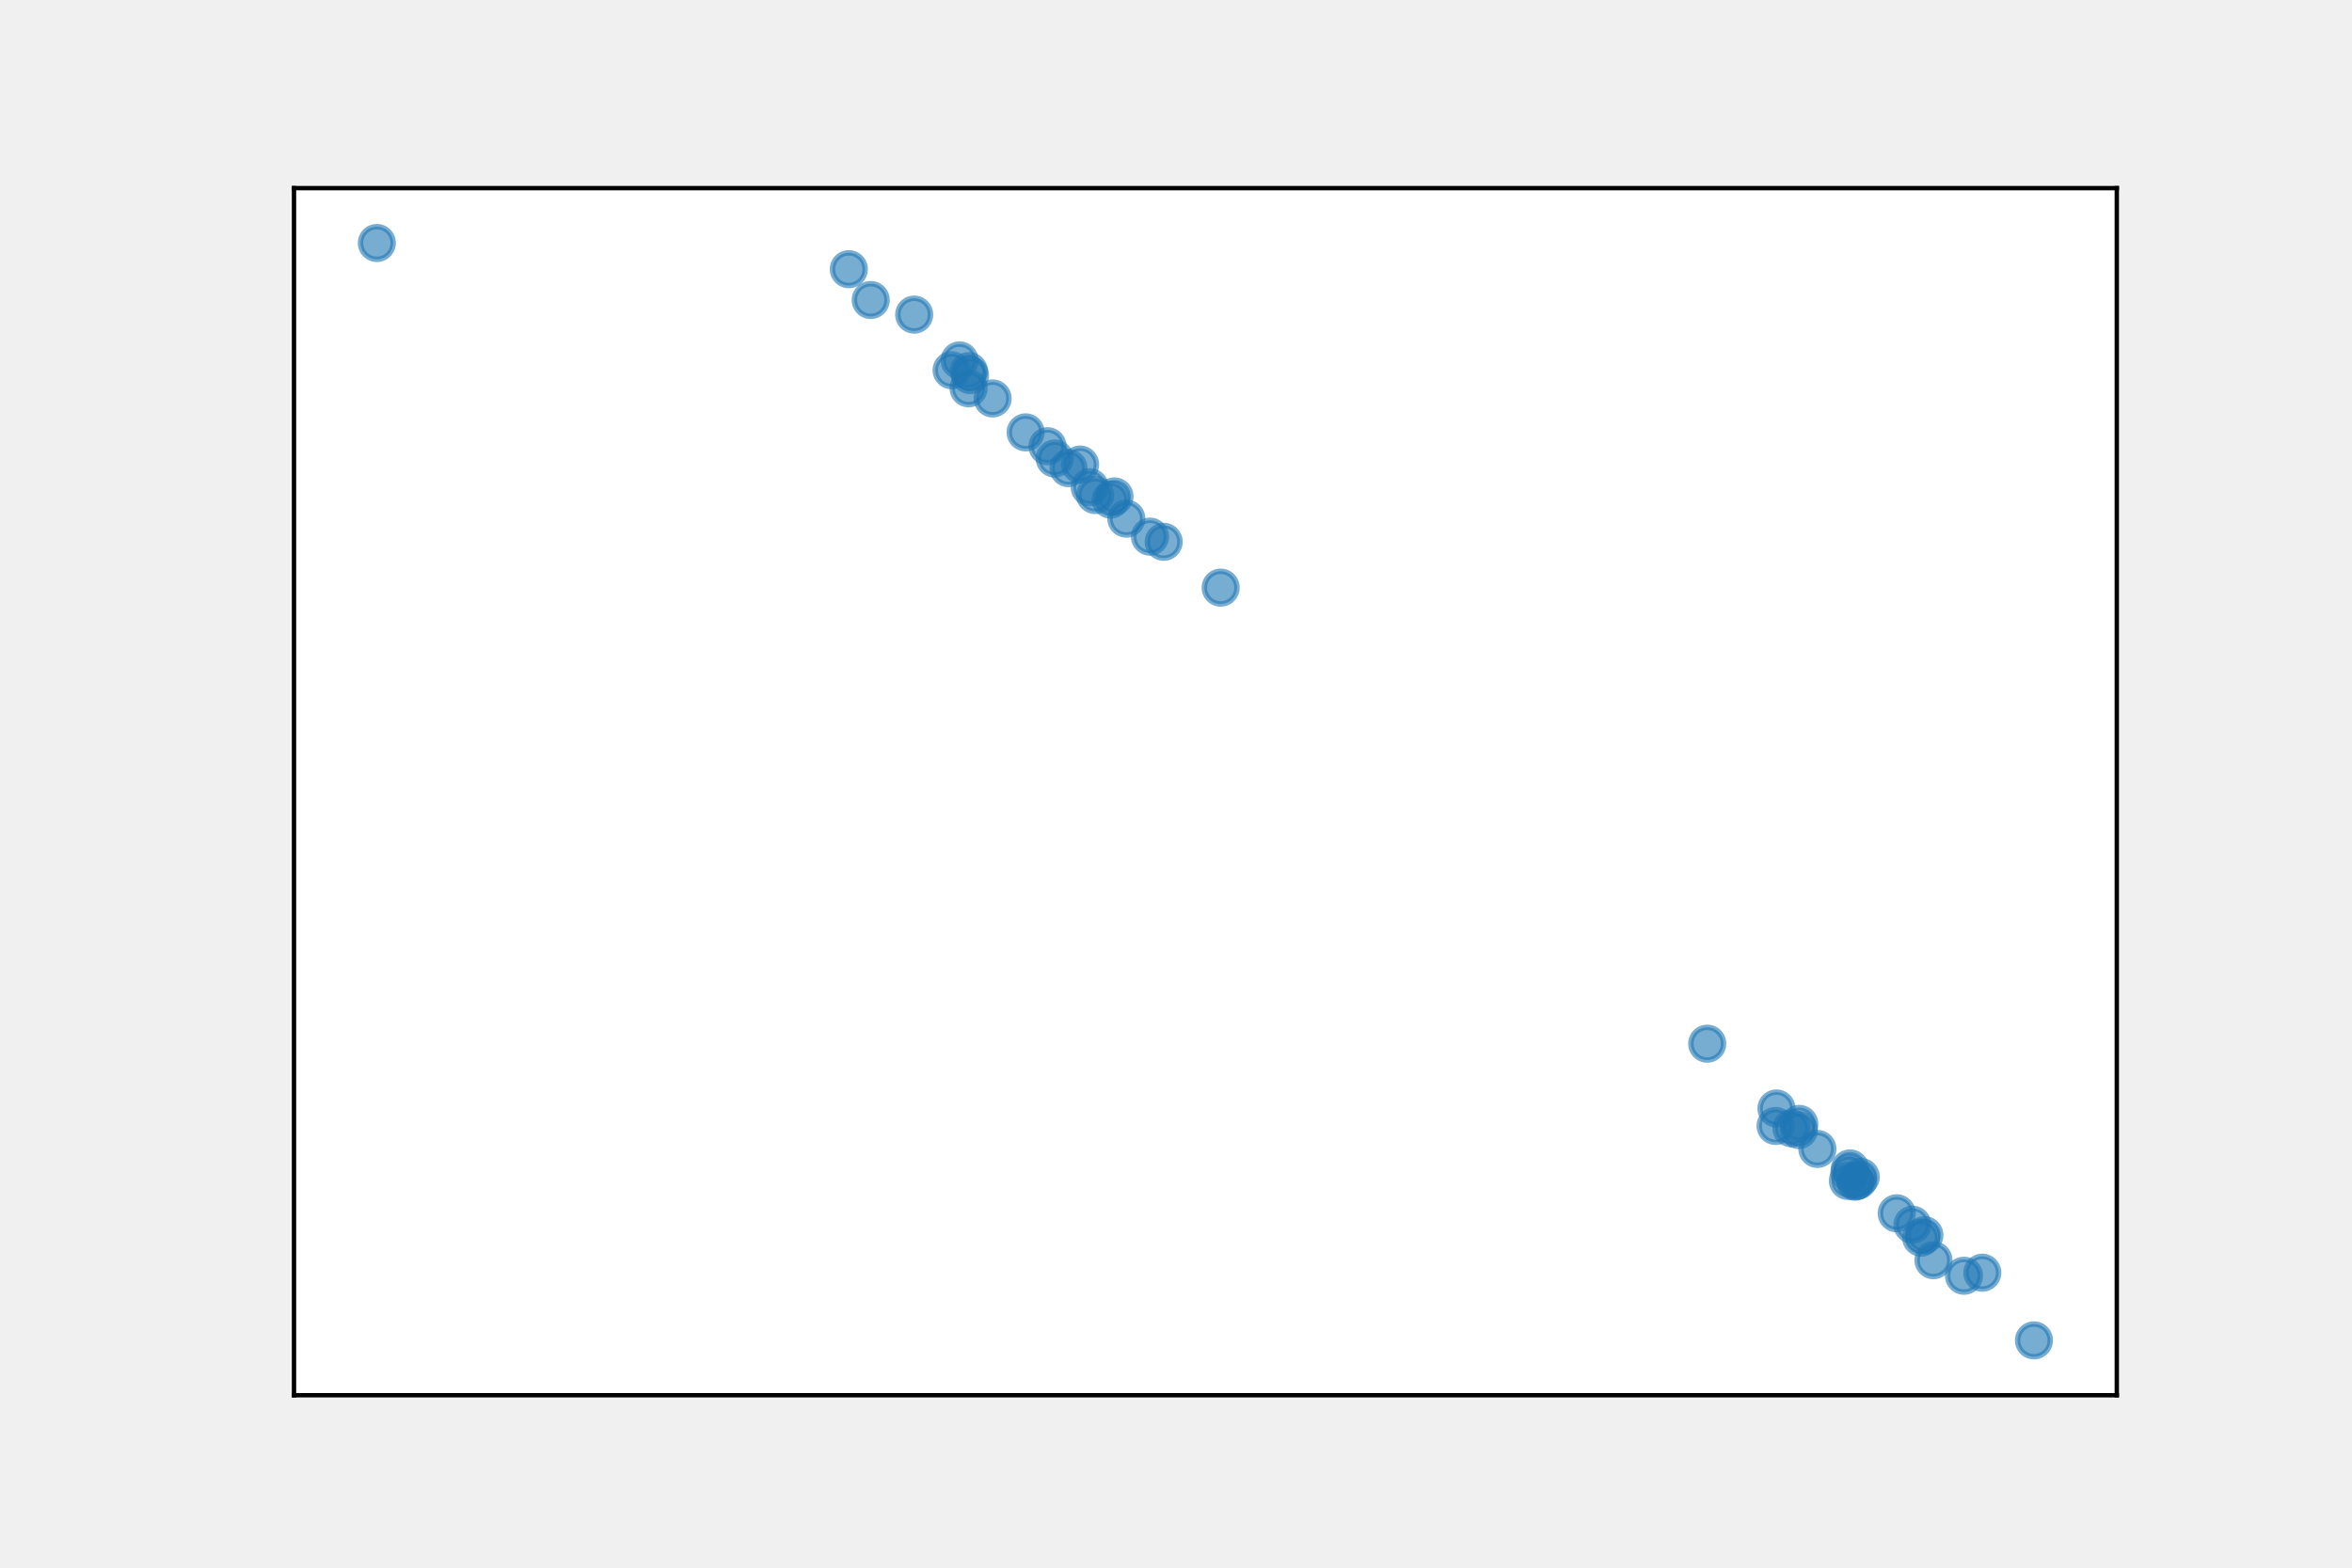
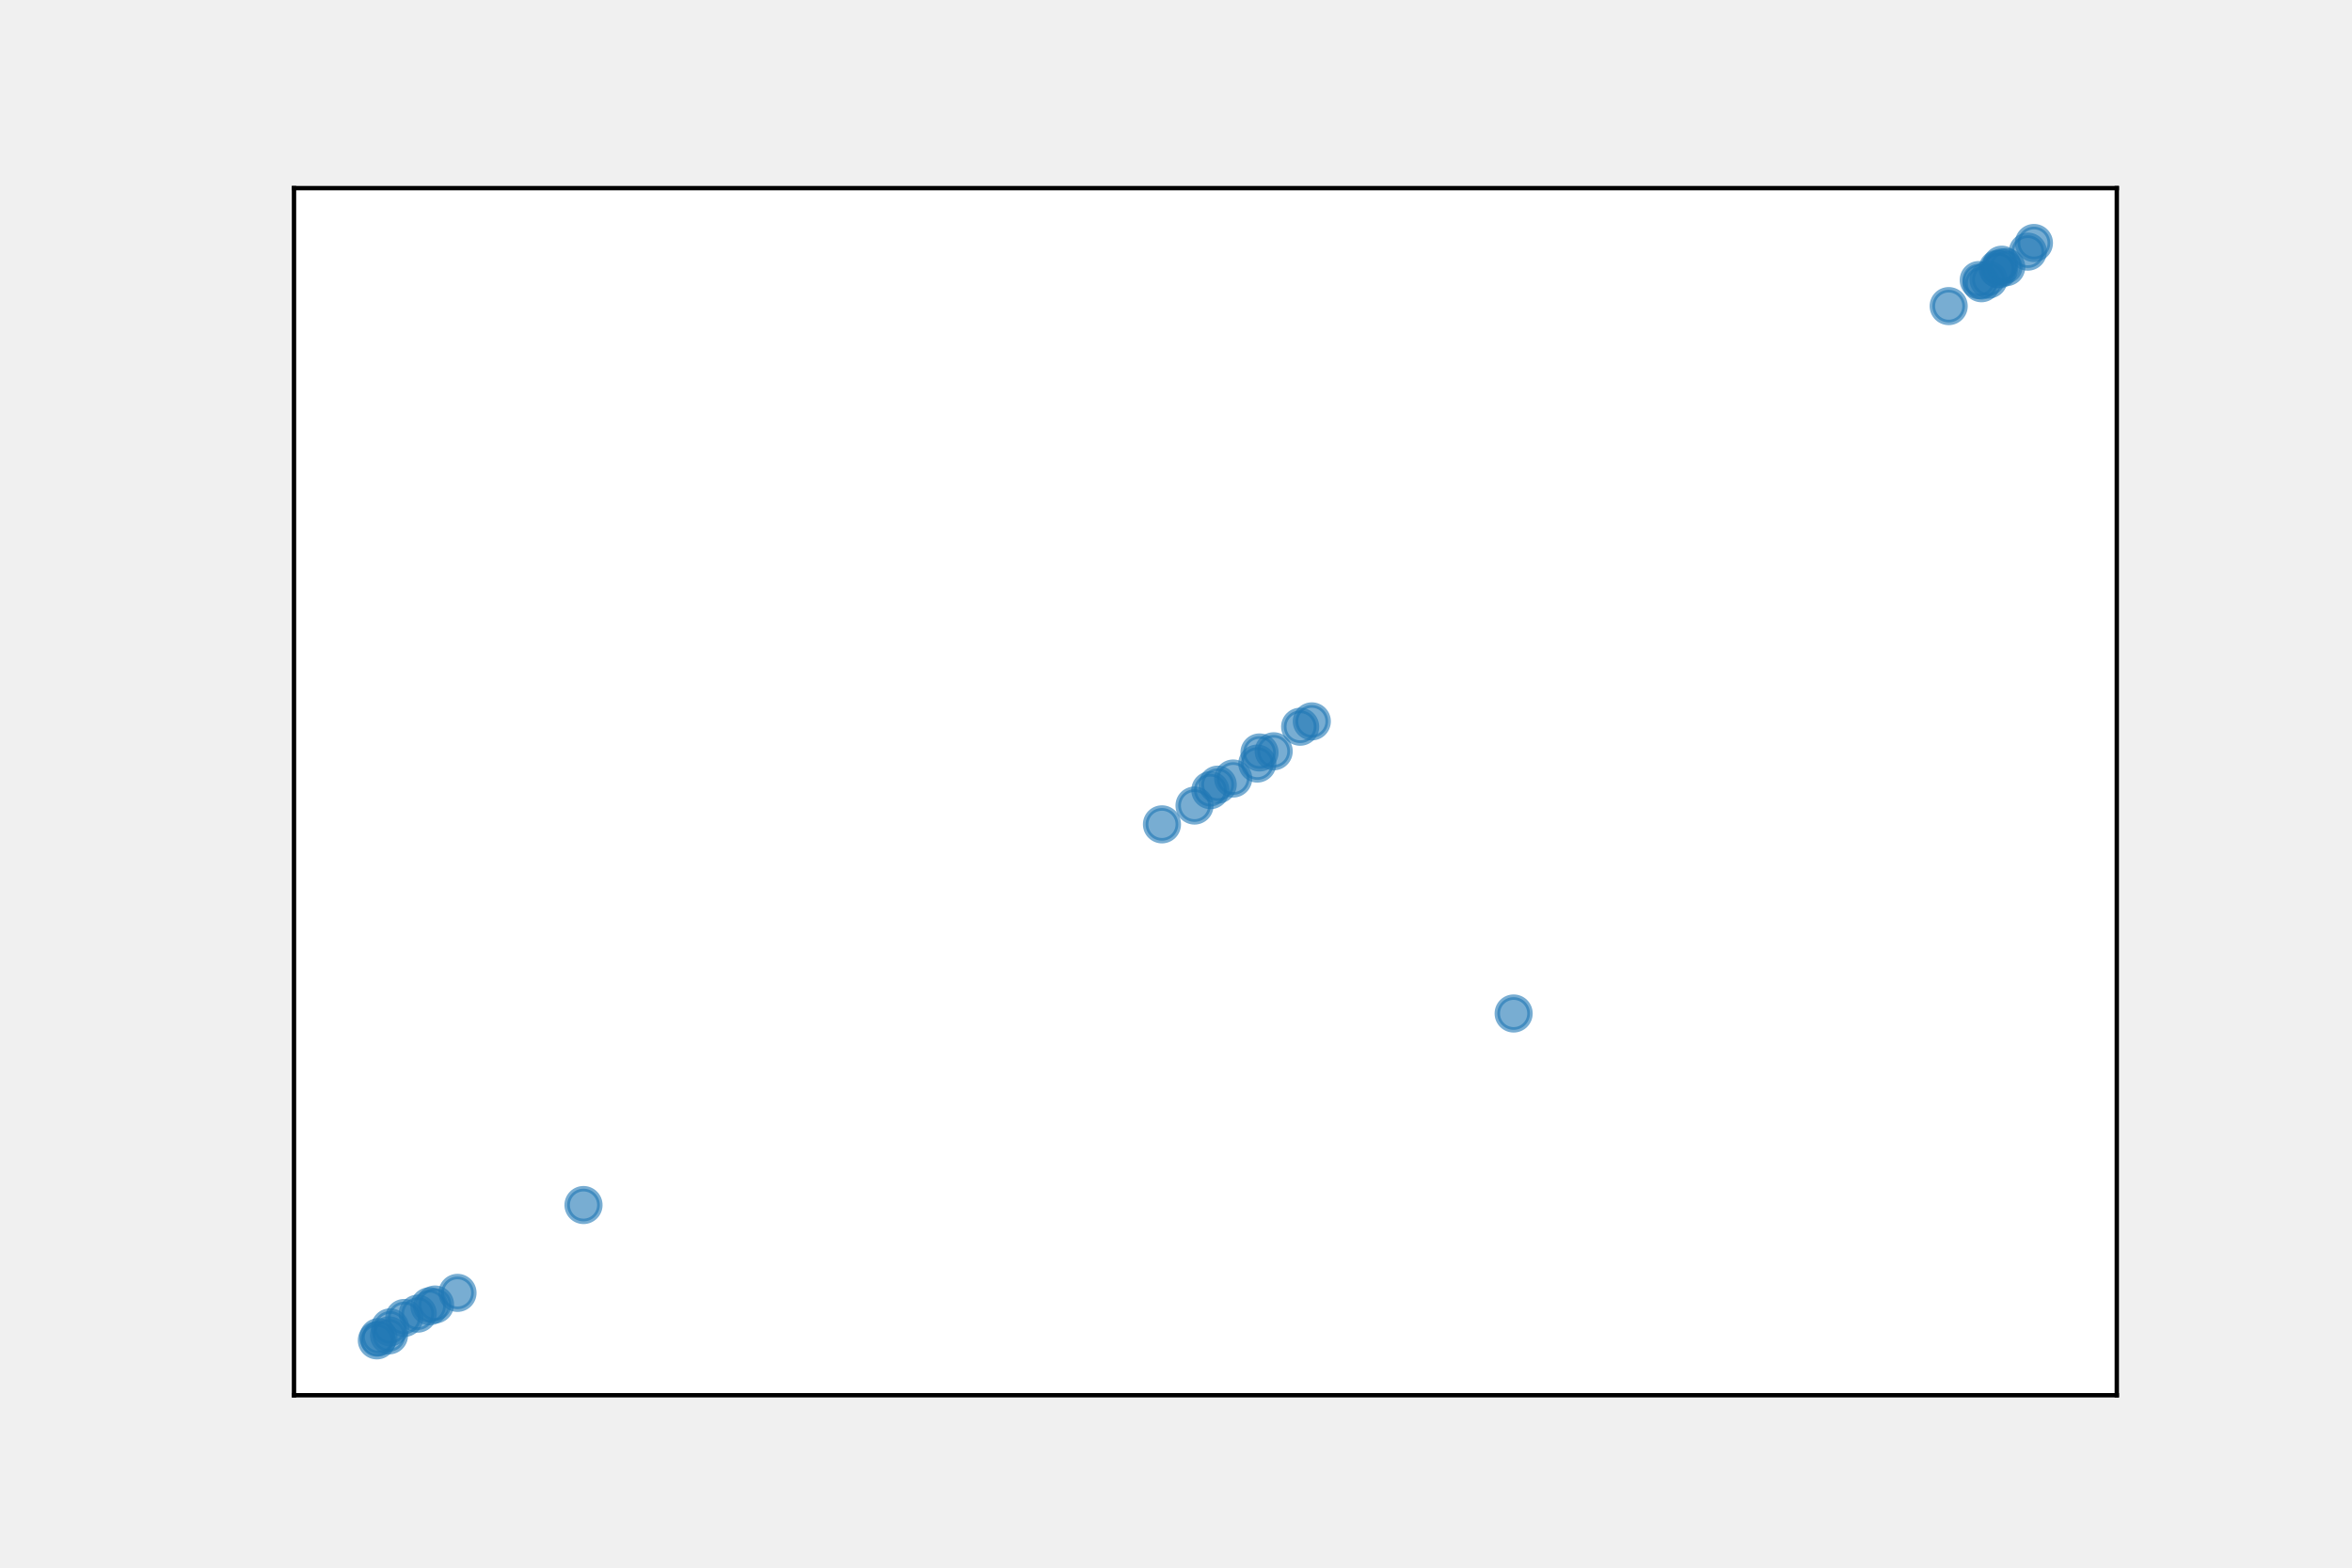
<svg xmlns="http://www.w3.org/2000/svg" xmlns:xlink="http://www.w3.org/1999/xlink" width="432pt" height="288pt" viewBox="0 0 432 288" version="1.1">
  <defs>
    <style type="text/css">*{stroke-linejoin: round; stroke-linecap: butt}</style>
  </defs>
  <g id="figure_1">
    <g id="patch_1">
      <path d="M 0 288  L 432 288  L 432 0  L 0 0  L 0 288  z " style="fill: none" />
    </g>
    <g id="axes_1">
      <g id="patch_2">
        <path d="M 54 256.32  L 388.8 256.32  L 388.8 34.56  L 54 34.56  z " style="fill: #ffffff" />
      </g>
      <g id="PathCollection_1">
        <defs>
-           <path id="mb451150112" d="M 0 3  C 0.796 3 1.559 2.684 2.121 2.121  C 2.684 1.559 3 0.796 3 0  C 3 -0.796 2.684 -1.559 2.121 -2.121  C 1.559 -2.684 0.796 -3 0 -3  C -0.796 -3 -1.559 -2.684 -2.121 -2.121  C -2.684 -1.559 -3 -0.796 -3 0  C -3 0.796 -2.684 1.559 -2.121 2.121  C -1.559 2.684 -0.796 3 0 3  z " style="stroke: #1f77b4; stroke-opacity: 0.6" />
+           <path id="m12b96dc404" d="M 0 3  C 0.796 3 1.559 2.684 2.121 2.121  C 2.684 1.559 3 0.796 3 0  C 3 -0.796 2.684 -1.559 2.121 -2.121  C 1.559 -2.684 0.796 -3 0 -3  C -0.796 -3 -1.559 -2.684 -2.121 -2.121  C -2.684 -1.559 -3 -0.796 -3 0  C -3 0.796 -2.684 1.559 -2.121 2.121  C -1.559 2.684 -0.796 3 0 3  z " style="stroke: #1f77b4; stroke-opacity: 0.6" />
        </defs>
-         <g clip-path="url(#pac57d5c92b)">
-           <use xlink:href="#mb451150112" x="213.737" y="99.537" style="fill: #1f77b4; fill-opacity: 0.6; stroke: #1f77b4; stroke-opacity: 0.6" />
-           <use xlink:href="#mb451150112" x="167.912" y="57.799" style="fill: #1f77b4; fill-opacity: 0.6; stroke: #1f77b4; stroke-opacity: 0.6" />
-           <use xlink:href="#mb451150112" x="178.167" y="68.913" style="fill: #1f77b4; fill-opacity: 0.6; stroke: #1f77b4; stroke-opacity: 0.6" />
-           <use xlink:href="#mb451150112" x="193.725" y="84.239" style="fill: #1f77b4; fill-opacity: 0.6; stroke: #1f77b4; stroke-opacity: 0.6" />
-           <use xlink:href="#mb451150112" x="177.948" y="68.171" style="fill: #1f77b4; fill-opacity: 0.6; stroke: #1f77b4; stroke-opacity: 0.6" />
-           <use xlink:href="#mb451150112" x="155.908" y="49.452" style="fill: #1f77b4; fill-opacity: 0.6; stroke: #1f77b4; stroke-opacity: 0.6" />
-           <use xlink:href="#mb451150112" x="201.153" y="90.943" style="fill: #1f77b4; fill-opacity: 0.6; stroke: #1f77b4; stroke-opacity: 0.6" />
-           <use xlink:href="#mb451150112" x="206.878" y="95.281" style="fill: #1f77b4; fill-opacity: 0.6; stroke: #1f77b4; stroke-opacity: 0.6" />
-           <use xlink:href="#mb451150112" x="182.314" y="73.2" style="fill: #1f77b4; fill-opacity: 0.6; stroke: #1f77b4; stroke-opacity: 0.6" />
-           <use xlink:href="#mb451150112" x="192.399" y="81.979" style="fill: #1f77b4; fill-opacity: 0.6; stroke: #1f77b4; stroke-opacity: 0.6" />
-           <use xlink:href="#mb451150112" x="188.379" y="79.43" style="fill: #1f77b4; fill-opacity: 0.6; stroke: #1f77b4; stroke-opacity: 0.6" />
-           <use xlink:href="#mb451150112" x="196.247" y="86.004" style="fill: #1f77b4; fill-opacity: 0.6; stroke: #1f77b4; stroke-opacity: 0.6" />
-           <use xlink:href="#mb451150112" x="198.384" y="85.343" style="fill: #1f77b4; fill-opacity: 0.6; stroke: #1f77b4; stroke-opacity: 0.6" />
-           <use xlink:href="#mb451150112" x="224.208" y="107.953" style="fill: #1f77b4; fill-opacity: 0.6; stroke: #1f77b4; stroke-opacity: 0.6" />
-           <use xlink:href="#mb451150112" x="159.929" y="55.117" style="fill: #1f77b4; fill-opacity: 0.6; stroke: #1f77b4; stroke-opacity: 0.6" />
-           <use xlink:href="#mb451150112" x="204.005" y="91.785" style="fill: #1f77b4; fill-opacity: 0.6; stroke: #1f77b4; stroke-opacity: 0.6" />
-           <use xlink:href="#mb451150112" x="176.247" y="66.217" style="fill: #1f77b4; fill-opacity: 0.6; stroke: #1f77b4; stroke-opacity: 0.6" />
-           <use xlink:href="#mb451150112" x="211.224" y="98.587" style="fill: #1f77b4; fill-opacity: 0.6; stroke: #1f77b4; stroke-opacity: 0.6" />
-           <use xlink:href="#mb451150112" x="200.16" y="89.519" style="fill: #1f77b4; fill-opacity: 0.6; stroke: #1f77b4; stroke-opacity: 0.6" />
-           <use xlink:href="#mb451150112" x="204.7" y="91.198" style="fill: #1f77b4; fill-opacity: 0.6; stroke: #1f77b4; stroke-opacity: 0.6" />
-           <use xlink:href="#mb451150112" x="174.787" y="68.01" style="fill: #1f77b4; fill-opacity: 0.6; stroke: #1f77b4; stroke-opacity: 0.6" />
-           <use xlink:href="#mb451150112" x="177.906" y="71.335" style="fill: #1f77b4; fill-opacity: 0.6; stroke: #1f77b4; stroke-opacity: 0.6" />
-           <use xlink:href="#mb451150112" x="355.123" y="231.512" style="fill: #1f77b4; fill-opacity: 0.6; stroke: #1f77b4; stroke-opacity: 0.6" />
-           <use xlink:href="#mb451150112" x="360.736" y="234.371" style="fill: #1f77b4; fill-opacity: 0.6; stroke: #1f77b4; stroke-opacity: 0.6" />
-           <use xlink:href="#mb451150112" x="348.376" y="222.897" style="fill: #1f77b4; fill-opacity: 0.6; stroke: #1f77b4; stroke-opacity: 0.6" />
-           <use xlink:href="#mb451150112" x="326.289" y="203.641" style="fill: #1f77b4; fill-opacity: 0.6; stroke: #1f77b4; stroke-opacity: 0.6" />
-           <use xlink:href="#mb451150112" x="326.125" y="206.849" style="fill: #1f77b4; fill-opacity: 0.6; stroke: #1f77b4; stroke-opacity: 0.6" />
-           <use xlink:href="#mb451150112" x="313.571" y="191.736" style="fill: #1f77b4; fill-opacity: 0.6; stroke: #1f77b4; stroke-opacity: 0.6" />
-           <use xlink:href="#mb451150112" x="339.799" y="214.649" style="fill: #1f77b4; fill-opacity: 0.6; stroke: #1f77b4; stroke-opacity: 0.6" />
-           <use xlink:href="#mb451150112" x="339.668" y="215.505" style="fill: #1f77b4; fill-opacity: 0.6; stroke: #1f77b4; stroke-opacity: 0.6" />
-           <use xlink:href="#mb451150112" x="352.872" y="227.376" style="fill: #1f77b4; fill-opacity: 0.6; stroke: #1f77b4; stroke-opacity: 0.6" />
-           <use xlink:href="#mb451150112" x="333.807" y="211.07" style="fill: #1f77b4; fill-opacity: 0.6; stroke: #1f77b4; stroke-opacity: 0.6" />
-           <use xlink:href="#mb451150112" x="341.773" y="216.206" style="fill: #1f77b4; fill-opacity: 0.6; stroke: #1f77b4; stroke-opacity: 0.6" />
-           <use xlink:href="#mb451150112" x="364.095" y="233.808" style="fill: #1f77b4; fill-opacity: 0.6; stroke: #1f77b4; stroke-opacity: 0.6" />
-           <use xlink:href="#mb451150112" x="330.478" y="206.475" style="fill: #1f77b4; fill-opacity: 0.6; stroke: #1f77b4; stroke-opacity: 0.6" />
-           <use xlink:href="#mb451150112" x="330.414" y="207.601" style="fill: #1f77b4; fill-opacity: 0.6; stroke: #1f77b4; stroke-opacity: 0.6" />
-           <use xlink:href="#mb451150112" x="373.582" y="246.24" style="fill: #1f77b4; fill-opacity: 0.6; stroke: #1f77b4; stroke-opacity: 0.6" />
-           <use xlink:href="#mb451150112" x="351.26" y="224.989" style="fill: #1f77b4; fill-opacity: 0.6; stroke: #1f77b4; stroke-opacity: 0.6" />
-           <use xlink:href="#mb451150112" x="353.461" y="226.912" style="fill: #1f77b4; fill-opacity: 0.6; stroke: #1f77b4; stroke-opacity: 0.6" />
-           <use xlink:href="#mb451150112" x="341.299" y="216.864" style="fill: #1f77b4; fill-opacity: 0.6; stroke: #1f77b4; stroke-opacity: 0.6" />
-           <use xlink:href="#mb451150112" x="340.729" y="217.086" style="fill: #1f77b4; fill-opacity: 0.6; stroke: #1f77b4; stroke-opacity: 0.6" />
-           <use xlink:href="#mb451150112" x="329.045" y="207.277" style="fill: #1f77b4; fill-opacity: 0.6; stroke: #1f77b4; stroke-opacity: 0.6" />
-           <use xlink:href="#mb451150112" x="339.416" y="216.952" style="fill: #1f77b4; fill-opacity: 0.6; stroke: #1f77b4; stroke-opacity: 0.6" />
-           <use xlink:href="#mb451150112" x="340.844" y="216.99" style="fill: #1f77b4; fill-opacity: 0.6; stroke: #1f77b4; stroke-opacity: 0.6" />
-           <use xlink:href="#mb451150112" x="69.218" y="44.64" style="fill: #1f77b4; fill-opacity: 0.6; stroke: #1f77b4; stroke-opacity: 0.6" />
+         <g clip-path="url(#p3012f94a87)">
+           <use xlink:href="#m12b96dc404" x="79.903" y="239.653" style="fill: #1f77b4; fill-opacity: 0.6; stroke: #1f77b4; stroke-opacity: 0.6" />
+           <use xlink:href="#m12b96dc404" x="74.246" y="242.127" style="fill: #1f77b4; fill-opacity: 0.6; stroke: #1f77b4; stroke-opacity: 0.6" />
+           <use xlink:href="#m12b96dc404" x="69.218" y="246.24" style="fill: #1f77b4; fill-opacity: 0.6; stroke: #1f77b4; stroke-opacity: 0.6" />
+           <use xlink:href="#m12b96dc404" x="78.877" y="239.973" style="fill: #1f77b4; fill-opacity: 0.6; stroke: #1f77b4; stroke-opacity: 0.6" />
+           <use xlink:href="#m12b96dc404" x="84.033" y="237.516" style="fill: #1f77b4; fill-opacity: 0.6; stroke: #1f77b4; stroke-opacity: 0.6" />
+           <use xlink:href="#m12b96dc404" x="71.655" y="243.851" style="fill: #1f77b4; fill-opacity: 0.6; stroke: #1f77b4; stroke-opacity: 0.6" />
+           <use xlink:href="#m12b96dc404" x="76.725" y="241.331" style="fill: #1f77b4; fill-opacity: 0.6; stroke: #1f77b4; stroke-opacity: 0.6" />
+           <use xlink:href="#m12b96dc404" x="69.521" y="245.643" style="fill: #1f77b4; fill-opacity: 0.6; stroke: #1f77b4; stroke-opacity: 0.6" />
+           <use xlink:href="#m12b96dc404" x="107.175" y="221.377" style="fill: #1f77b4; fill-opacity: 0.6; stroke: #1f77b4; stroke-opacity: 0.6" />
+           <use xlink:href="#m12b96dc404" x="71.451" y="245.321" style="fill: #1f77b4; fill-opacity: 0.6; stroke: #1f77b4; stroke-opacity: 0.6" />
+           <use xlink:href="#m12b96dc404" x="222.308" y="145.165" style="fill: #1f77b4; fill-opacity: 0.6; stroke: #1f77b4; stroke-opacity: 0.6" />
+           <use xlink:href="#m12b96dc404" x="231.334" y="138.235" style="fill: #1f77b4; fill-opacity: 0.6; stroke: #1f77b4; stroke-opacity: 0.6" />
+           <use xlink:href="#m12b96dc404" x="219.403" y="147.989" style="fill: #1f77b4; fill-opacity: 0.6; stroke: #1f77b4; stroke-opacity: 0.6" />
+           <use xlink:href="#m12b96dc404" x="230.935" y="140.273" style="fill: #1f77b4; fill-opacity: 0.6; stroke: #1f77b4; stroke-opacity: 0.6" />
+           <use xlink:href="#m12b96dc404" x="223.661" y="144.148" style="fill: #1f77b4; fill-opacity: 0.6; stroke: #1f77b4; stroke-opacity: 0.6" />
+           <use xlink:href="#m12b96dc404" x="233.944" y="138.019" style="fill: #1f77b4; fill-opacity: 0.6; stroke: #1f77b4; stroke-opacity: 0.6" />
+           <use xlink:href="#m12b96dc404" x="240.946" y="132.526" style="fill: #1f77b4; fill-opacity: 0.6; stroke: #1f77b4; stroke-opacity: 0.6" />
+           <use xlink:href="#m12b96dc404" x="213.422" y="151.443" style="fill: #1f77b4; fill-opacity: 0.6; stroke: #1f77b4; stroke-opacity: 0.6" />
+           <use xlink:href="#m12b96dc404" x="238.803" y="133.506" style="fill: #1f77b4; fill-opacity: 0.6; stroke: #1f77b4; stroke-opacity: 0.6" />
+           <use xlink:href="#m12b96dc404" x="226.506" y="143.021" style="fill: #1f77b4; fill-opacity: 0.6; stroke: #1f77b4; stroke-opacity: 0.6" />
+           <use xlink:href="#m12b96dc404" x="367.137" y="49.498" style="fill: #1f77b4; fill-opacity: 0.6; stroke: #1f77b4; stroke-opacity: 0.6" />
+           <use xlink:href="#m12b96dc404" x="365.244" y="51.359" style="fill: #1f77b4; fill-opacity: 0.6; stroke: #1f77b4; stroke-opacity: 0.6" />
+           <use xlink:href="#m12b96dc404" x="363.944" y="52.031" style="fill: #1f77b4; fill-opacity: 0.6; stroke: #1f77b4; stroke-opacity: 0.6" />
+           <use xlink:href="#m12b96dc404" x="367.664" y="48.63" style="fill: #1f77b4; fill-opacity: 0.6; stroke: #1f77b4; stroke-opacity: 0.6" />
+           <use xlink:href="#m12b96dc404" x="373.582" y="44.64" style="fill: #1f77b4; fill-opacity: 0.6; stroke: #1f77b4; stroke-opacity: 0.6" />
+           <use xlink:href="#m12b96dc404" x="372.456" y="46.23" style="fill: #1f77b4; fill-opacity: 0.6; stroke: #1f77b4; stroke-opacity: 0.6" />
+           <use xlink:href="#m12b96dc404" x="363.446" y="51.454" style="fill: #1f77b4; fill-opacity: 0.6; stroke: #1f77b4; stroke-opacity: 0.6" />
+           <use xlink:href="#m12b96dc404" x="357.924" y="56.234" style="fill: #1f77b4; fill-opacity: 0.6; stroke: #1f77b4; stroke-opacity: 0.6" />
+           <use xlink:href="#m12b96dc404" x="368.487" y="49.083" style="fill: #1f77b4; fill-opacity: 0.6; stroke: #1f77b4; stroke-opacity: 0.6" />
+           <use xlink:href="#m12b96dc404" x="366.914" y="49.39" style="fill: #1f77b4; fill-opacity: 0.6; stroke: #1f77b4; stroke-opacity: 0.6" />
+           <use xlink:href="#m12b96dc404" x="278.017" y="186.189" style="fill: #1f77b4; fill-opacity: 0.6; stroke: #1f77b4; stroke-opacity: 0.6" />
        </g>
      </g>
      <g id="matplotlib.axis_1" />
      <g id="matplotlib.axis_2" />
      <g id="patch_3">
        <path d="M 54 256.32  L 54 34.56  " style="fill: none; stroke: #000000; stroke-width: 0.8; stroke-linejoin: miter; stroke-linecap: square" />
      </g>
      <g id="patch_4">
        <path d="M 388.8 256.32  L 388.8 34.56  " style="fill: none; stroke: #000000; stroke-width: 0.8; stroke-linejoin: miter; stroke-linecap: square" />
      </g>
      <g id="patch_5">
        <path d="M 54 256.32  L 388.8 256.32  " style="fill: none; stroke: #000000; stroke-width: 0.8; stroke-linejoin: miter; stroke-linecap: square" />
      </g>
      <g id="patch_6">
        <path d="M 54 34.56  L 388.8 34.56  " style="fill: none; stroke: #000000; stroke-width: 0.8; stroke-linejoin: miter; stroke-linecap: square" />
      </g>
      <g id="legend_1" />
    </g>
  </g>
  <defs>
-     <clipPath id="pac57d5c92b">
+     <clipPath id="p3012f94a87">
      <rect x="54" y="34.56" width="334.8" height="221.76" />
    </clipPath>
  </defs>
</svg>
